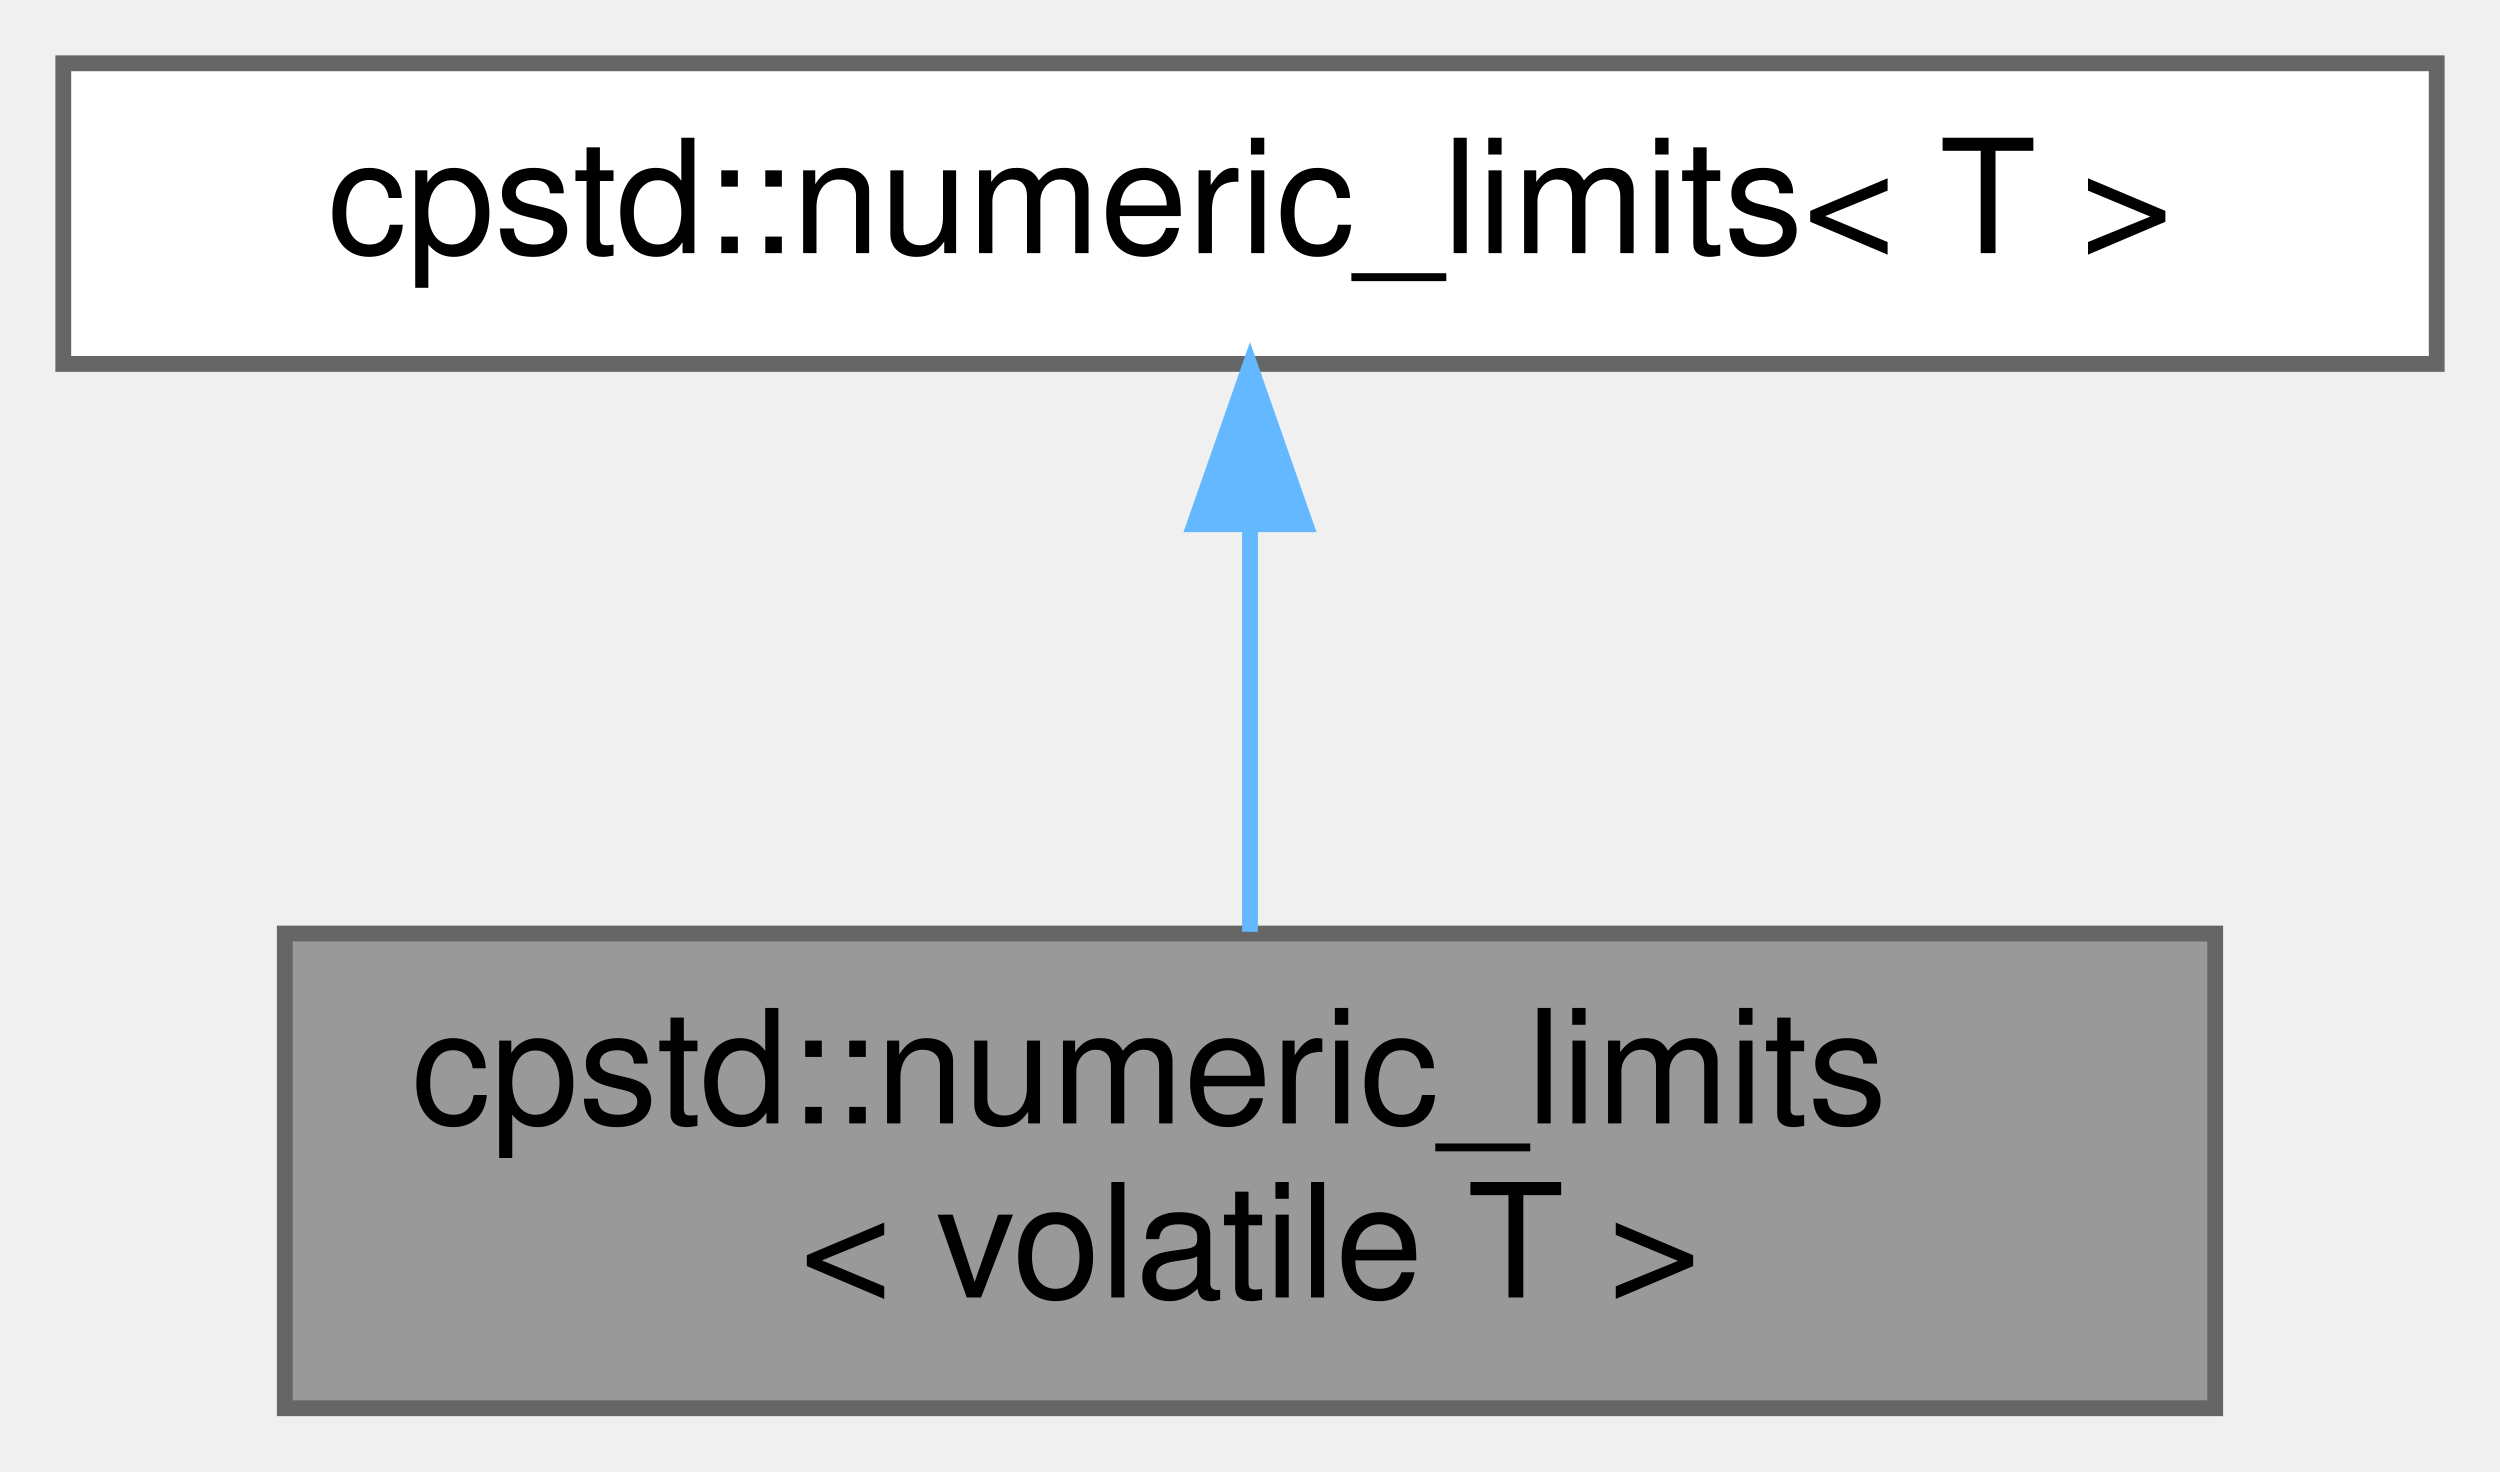
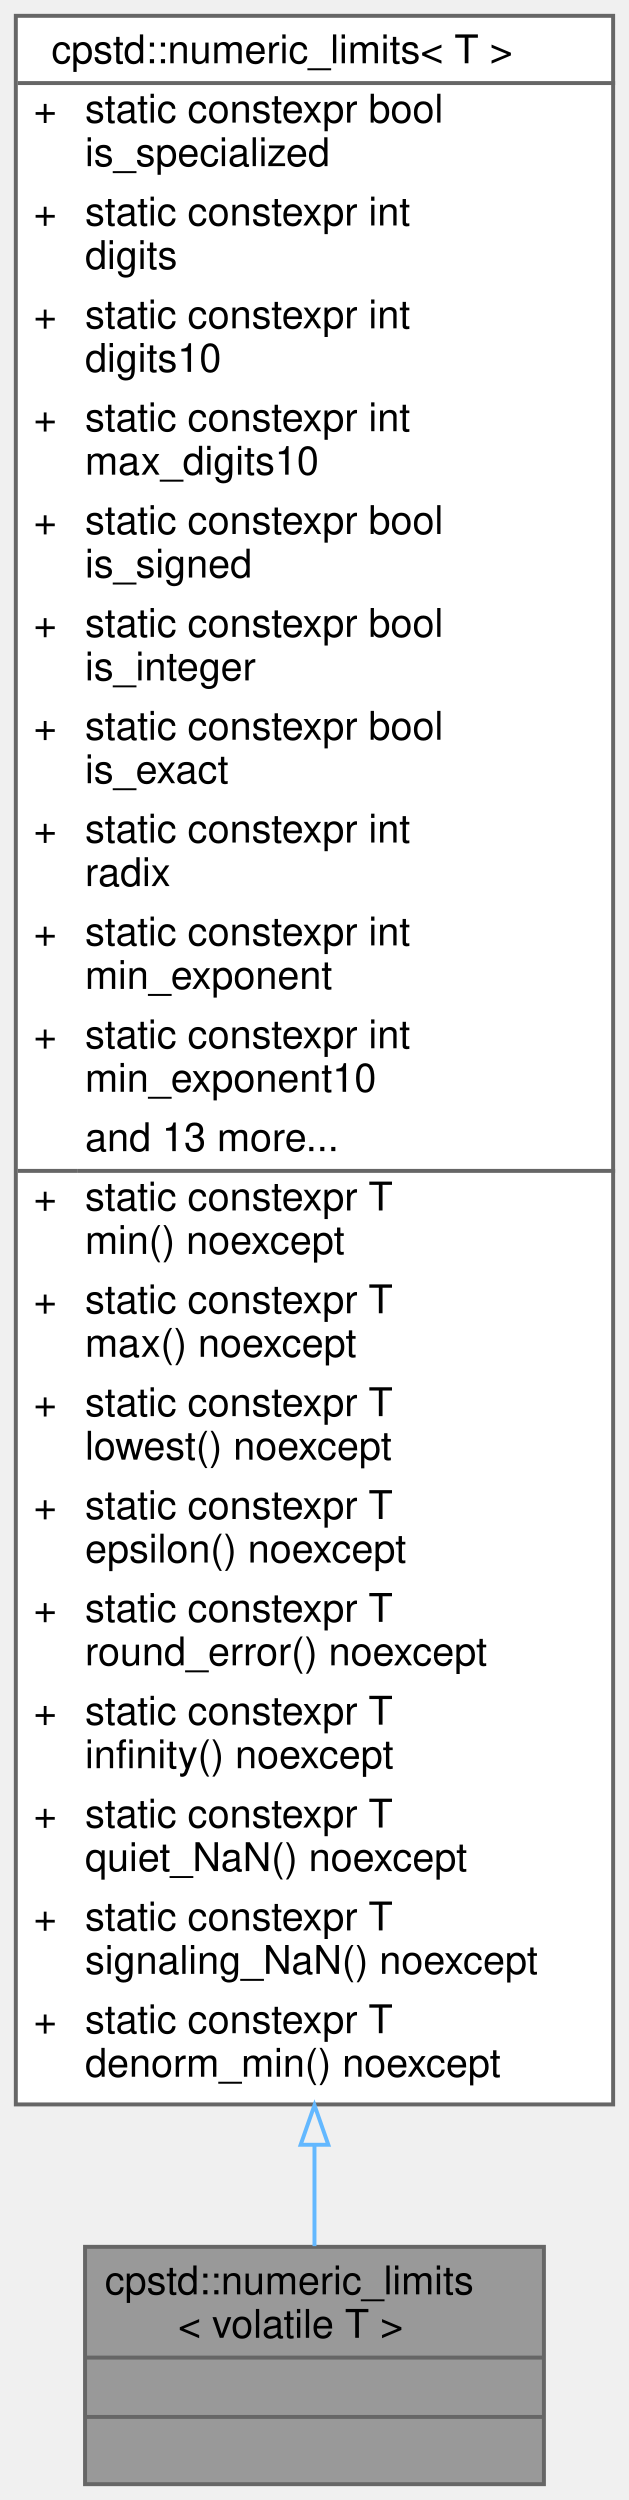
- <svg xmlns="http://www.w3.org/2000/svg" xmlns:xlink="http://www.w3.org/1999/xlink" width="158pt" height="93pt" viewBox="0.00 0.00 158.00 93.00">
-   <g id="graph0" class="graph" transform="scale(1 1) rotate(0) translate(4 89)">
+ <svg xmlns="http://www.w3.org/2000/svg" xmlns:xlink="http://www.w3.org/1999/xlink" width="159pt" height="632pt" viewBox="0.00 0.00 159.00 632.00">
+   <g id="graph0" class="graph" transform="scale(1 1) rotate(0) translate(4 628)">
    <g id="Node000001" class="node">
      <g id="a_Node000001">
        <a xlink:title=" ">
-           <polygon fill="#999999" stroke="#666666" points="136,-30 14,-30 14,0 136,0 136,-30" />
-           <text text-anchor="start" x="22" y="-18" font-family="Helvetica,sans-Serif" font-size="10.00">cpstd::numeric_limits</text>
-           <text text-anchor="middle" x="75" y="-7" font-family="Helvetica,sans-Serif" font-size="10.00">&lt; volatile T &gt;</text>
+           <polygon fill="#999999" stroke="transparent" points="133.5,-60 17.5,-60 17.5,0 133.5,0 133.5,-60" />
+           <text text-anchor="start" x="22.5" y="-48" font-family="Helvetica,sans-Serif" font-size="10.00">cpstd::numeric_limits</text>
+           <text text-anchor="start" x="41" y="-37" font-family="Helvetica,sans-Serif" font-size="10.00">&lt; volatile T &gt;</text>
+           <text text-anchor="start" x="73.5" y="-22" font-family="Helvetica,sans-Serif" font-size="10.00"> </text>
+           <text text-anchor="start" x="73.5" y="-7" font-family="Helvetica,sans-Serif" font-size="10.00"> </text>
+           <polygon fill="#666666" stroke="#666666" points="17.5,-32 17.5,-32 133.5,-32 133.5,-32 17.5,-32" />
+           <polygon fill="#666666" stroke="#666666" points="17.5,-17 17.5,-17 133.5,-17 133.5,-17 17.5,-17" />
+           <polygon fill="none" stroke="#666666" points="17.5,0 17.5,-60 133.5,-60 133.5,0 17.5,0" />
        </a>
      </g>
    </g>
    <g id="Node000002" class="node">
      <g id="a_Node000002">
        <a xlink:href="classcpstd_1_1numeric__limits.html" target="_top" xlink:title="Properties of arithmetic types, as std::numeric_limits.">
-           <polygon fill="white" stroke="#666666" points="150,-85 0,-85 0,-66 150,-66 150,-85" />
-           <text text-anchor="middle" x="75" y="-73" font-family="Helvetica,sans-Serif" font-size="10.00">cpstd::numeric_limits&lt; T &gt;</text>
+           <polygon fill="white" stroke="transparent" points="151,-624 0,-624 0,-96 151,-96 151,-624" />
+           <text text-anchor="start" x="9" y="-612" font-family="Helvetica,sans-Serif" font-size="10.00">cpstd::numeric_limits&lt; T &gt;</text>
+           <text text-anchor="start" x="4.5" y="-597" font-family="Helvetica,sans-Serif" font-size="10.00">+</text>
+           <text text-anchor="start" x="17.5" y="-597" font-family="Helvetica,sans-Serif" font-size="10.00">static constexpr bool</text>
+           <text text-anchor="start" x="17.5" y="-586" font-family="Helvetica,sans-Serif" font-size="10.00"> is_specialized</text>
+           <text text-anchor="start" x="4.5" y="-571" font-family="Helvetica,sans-Serif" font-size="10.00">+</text>
+           <text text-anchor="start" x="17.5" y="-571" font-family="Helvetica,sans-Serif" font-size="10.00">static constexpr int</text>
+           <text text-anchor="start" x="17.5" y="-560" font-family="Helvetica,sans-Serif" font-size="10.00"> digits</text>
+           <text text-anchor="start" x="4.5" y="-545" font-family="Helvetica,sans-Serif" font-size="10.00">+</text>
+           <text text-anchor="start" x="17.5" y="-545" font-family="Helvetica,sans-Serif" font-size="10.00">static constexpr int</text>
+           <text text-anchor="start" x="17.5" y="-534" font-family="Helvetica,sans-Serif" font-size="10.00"> digits10</text>
+           <text text-anchor="start" x="4.5" y="-519" font-family="Helvetica,sans-Serif" font-size="10.00">+</text>
+           <text text-anchor="start" x="17.5" y="-519" font-family="Helvetica,sans-Serif" font-size="10.00">static constexpr int</text>
+           <text text-anchor="start" x="17.5" y="-508" font-family="Helvetica,sans-Serif" font-size="10.00"> max_digits10</text>
+           <text text-anchor="start" x="4.5" y="-493" font-family="Helvetica,sans-Serif" font-size="10.00">+</text>
+           <text text-anchor="start" x="17.5" y="-493" font-family="Helvetica,sans-Serif" font-size="10.00">static constexpr bool</text>
+           <text text-anchor="start" x="17.5" y="-482" font-family="Helvetica,sans-Serif" font-size="10.00"> is_signed</text>
+           <text text-anchor="start" x="4.5" y="-467" font-family="Helvetica,sans-Serif" font-size="10.00">+</text>
+           <text text-anchor="start" x="17.5" y="-467" font-family="Helvetica,sans-Serif" font-size="10.00">static constexpr bool</text>
+           <text text-anchor="start" x="17.5" y="-456" font-family="Helvetica,sans-Serif" font-size="10.00"> is_integer</text>
+           <text text-anchor="start" x="4.5" y="-441" font-family="Helvetica,sans-Serif" font-size="10.00">+</text>
+           <text text-anchor="start" x="17.5" y="-441" font-family="Helvetica,sans-Serif" font-size="10.00">static constexpr bool</text>
+           <text text-anchor="start" x="17.5" y="-430" font-family="Helvetica,sans-Serif" font-size="10.00"> is_exact</text>
+           <text text-anchor="start" x="4.5" y="-415" font-family="Helvetica,sans-Serif" font-size="10.00">+</text>
+           <text text-anchor="start" x="17.5" y="-415" font-family="Helvetica,sans-Serif" font-size="10.00">static constexpr int</text>
+           <text text-anchor="start" x="17.5" y="-404" font-family="Helvetica,sans-Serif" font-size="10.00"> radix</text>
+           <text text-anchor="start" x="4.5" y="-389" font-family="Helvetica,sans-Serif" font-size="10.00">+</text>
+           <text text-anchor="start" x="17.5" y="-389" font-family="Helvetica,sans-Serif" font-size="10.00">static constexpr int</text>
+           <text text-anchor="start" x="17.5" y="-378" font-family="Helvetica,sans-Serif" font-size="10.00"> min_exponent</text>
+           <text text-anchor="start" x="4.5" y="-363" font-family="Helvetica,sans-Serif" font-size="10.00">+</text>
+           <text text-anchor="start" x="17.5" y="-363" font-family="Helvetica,sans-Serif" font-size="10.00">static constexpr int</text>
+           <text text-anchor="start" x="17.5" y="-352" font-family="Helvetica,sans-Serif" font-size="10.00"> min_exponent10</text>
+           <text text-anchor="start" x="17.5" y="-337" font-family="Helvetica,sans-Serif" font-size="10.00">and 13 more...</text>
+           <text text-anchor="start" x="4.5" y="-322" font-family="Helvetica,sans-Serif" font-size="10.00">+</text>
+           <text text-anchor="start" x="17.5" y="-322" font-family="Helvetica,sans-Serif" font-size="10.00">static constexpr T</text>
+           <text text-anchor="start" x="17.5" y="-311" font-family="Helvetica,sans-Serif" font-size="10.00"> min() noexcept</text>
+           <text text-anchor="start" x="4.5" y="-296" font-family="Helvetica,sans-Serif" font-size="10.00">+</text>
+           <text text-anchor="start" x="17.5" y="-296" font-family="Helvetica,sans-Serif" font-size="10.00">static constexpr T</text>
+           <text text-anchor="start" x="17.5" y="-285" font-family="Helvetica,sans-Serif" font-size="10.00"> max() noexcept</text>
+           <text text-anchor="start" x="4.5" y="-270" font-family="Helvetica,sans-Serif" font-size="10.00">+</text>
+           <text text-anchor="start" x="17.5" y="-270" font-family="Helvetica,sans-Serif" font-size="10.00">static constexpr T</text>
+           <text text-anchor="start" x="17.5" y="-259" font-family="Helvetica,sans-Serif" font-size="10.00"> lowest() noexcept</text>
+           <text text-anchor="start" x="4.5" y="-244" font-family="Helvetica,sans-Serif" font-size="10.00">+</text>
+           <text text-anchor="start" x="17.5" y="-244" font-family="Helvetica,sans-Serif" font-size="10.00">static constexpr T</text>
+           <text text-anchor="start" x="17.5" y="-233" font-family="Helvetica,sans-Serif" font-size="10.00"> epsilon() noexcept</text>
+           <text text-anchor="start" x="4.5" y="-218" font-family="Helvetica,sans-Serif" font-size="10.00">+</text>
+           <text text-anchor="start" x="17.5" y="-218" font-family="Helvetica,sans-Serif" font-size="10.00">static constexpr T</text>
+           <text text-anchor="start" x="17.5" y="-207" font-family="Helvetica,sans-Serif" font-size="10.00"> round_error() noexcept</text>
+           <text text-anchor="start" x="4.5" y="-192" font-family="Helvetica,sans-Serif" font-size="10.00">+</text>
+           <text text-anchor="start" x="17.5" y="-192" font-family="Helvetica,sans-Serif" font-size="10.00">static constexpr T</text>
+           <text text-anchor="start" x="17.5" y="-181" font-family="Helvetica,sans-Serif" font-size="10.00"> infinity() noexcept</text>
+           <text text-anchor="start" x="4.5" y="-166" font-family="Helvetica,sans-Serif" font-size="10.00">+</text>
+           <text text-anchor="start" x="17.5" y="-166" font-family="Helvetica,sans-Serif" font-size="10.00">static constexpr T</text>
+           <text text-anchor="start" x="17.5" y="-155" font-family="Helvetica,sans-Serif" font-size="10.00"> quiet_NaN() noexcept</text>
+           <text text-anchor="start" x="4.5" y="-140" font-family="Helvetica,sans-Serif" font-size="10.00">+</text>
+           <text text-anchor="start" x="17.5" y="-140" font-family="Helvetica,sans-Serif" font-size="10.00">static constexpr T</text>
+           <text text-anchor="start" x="17.5" y="-129" font-family="Helvetica,sans-Serif" font-size="10.00"> signaling_NaN() noexcept</text>
+           <text text-anchor="start" x="4.5" y="-114" font-family="Helvetica,sans-Serif" font-size="10.00">+</text>
+           <text text-anchor="start" x="17.5" y="-114" font-family="Helvetica,sans-Serif" font-size="10.00">static constexpr T</text>
+           <text text-anchor="start" x="17.5" y="-103" font-family="Helvetica,sans-Serif" font-size="10.00"> denorm_min() noexcept</text>
+           <polygon fill="#666666" stroke="#666666" points="0.5,-607 0.5,-607 151.5,-607 151.5,-607 0.5,-607" />
+           <polygon fill="#666666" stroke="#666666" points="0.5,-332 0.5,-332 15.5,-332 15.5,-332 0.5,-332" />
+           <polygon fill="#666666" stroke="#666666" points="15.5,-332 15.5,-332 151.5,-332 151.5,-332 15.5,-332" />
+           <polygon fill="none" stroke="#666666" points="0,-96 0,-624 151,-624 151,-96 0,-96" />
        </a>
      </g>
    </g>
    <g id="edge1_Node000001_Node000002" class="edge">
      <g id="a_edge1_Node000001_Node000002">
        <a xlink:title=" ">
-           <path fill="none" stroke="#63b8ff" d="M75,-55.65C75,-47.36 75,-37.78 75,-30.11" />
-           <polygon fill="#63b8ff" stroke="#63b8ff" points="71.5,-55.87 75,-65.87 78.5,-55.87 71.5,-55.87" />
+           <path fill="none" stroke="#63b8ff" d="M75.5,-85.62C75.5,-76.15 75.5,-67.57 75.5,-60.17" />
+           <polygon fill="none" stroke="#63b8ff" points="72,-85.8 75.5,-95.8 79,-85.8 72,-85.8" />
        </a>
      </g>
    </g>
  </g>
</svg>
